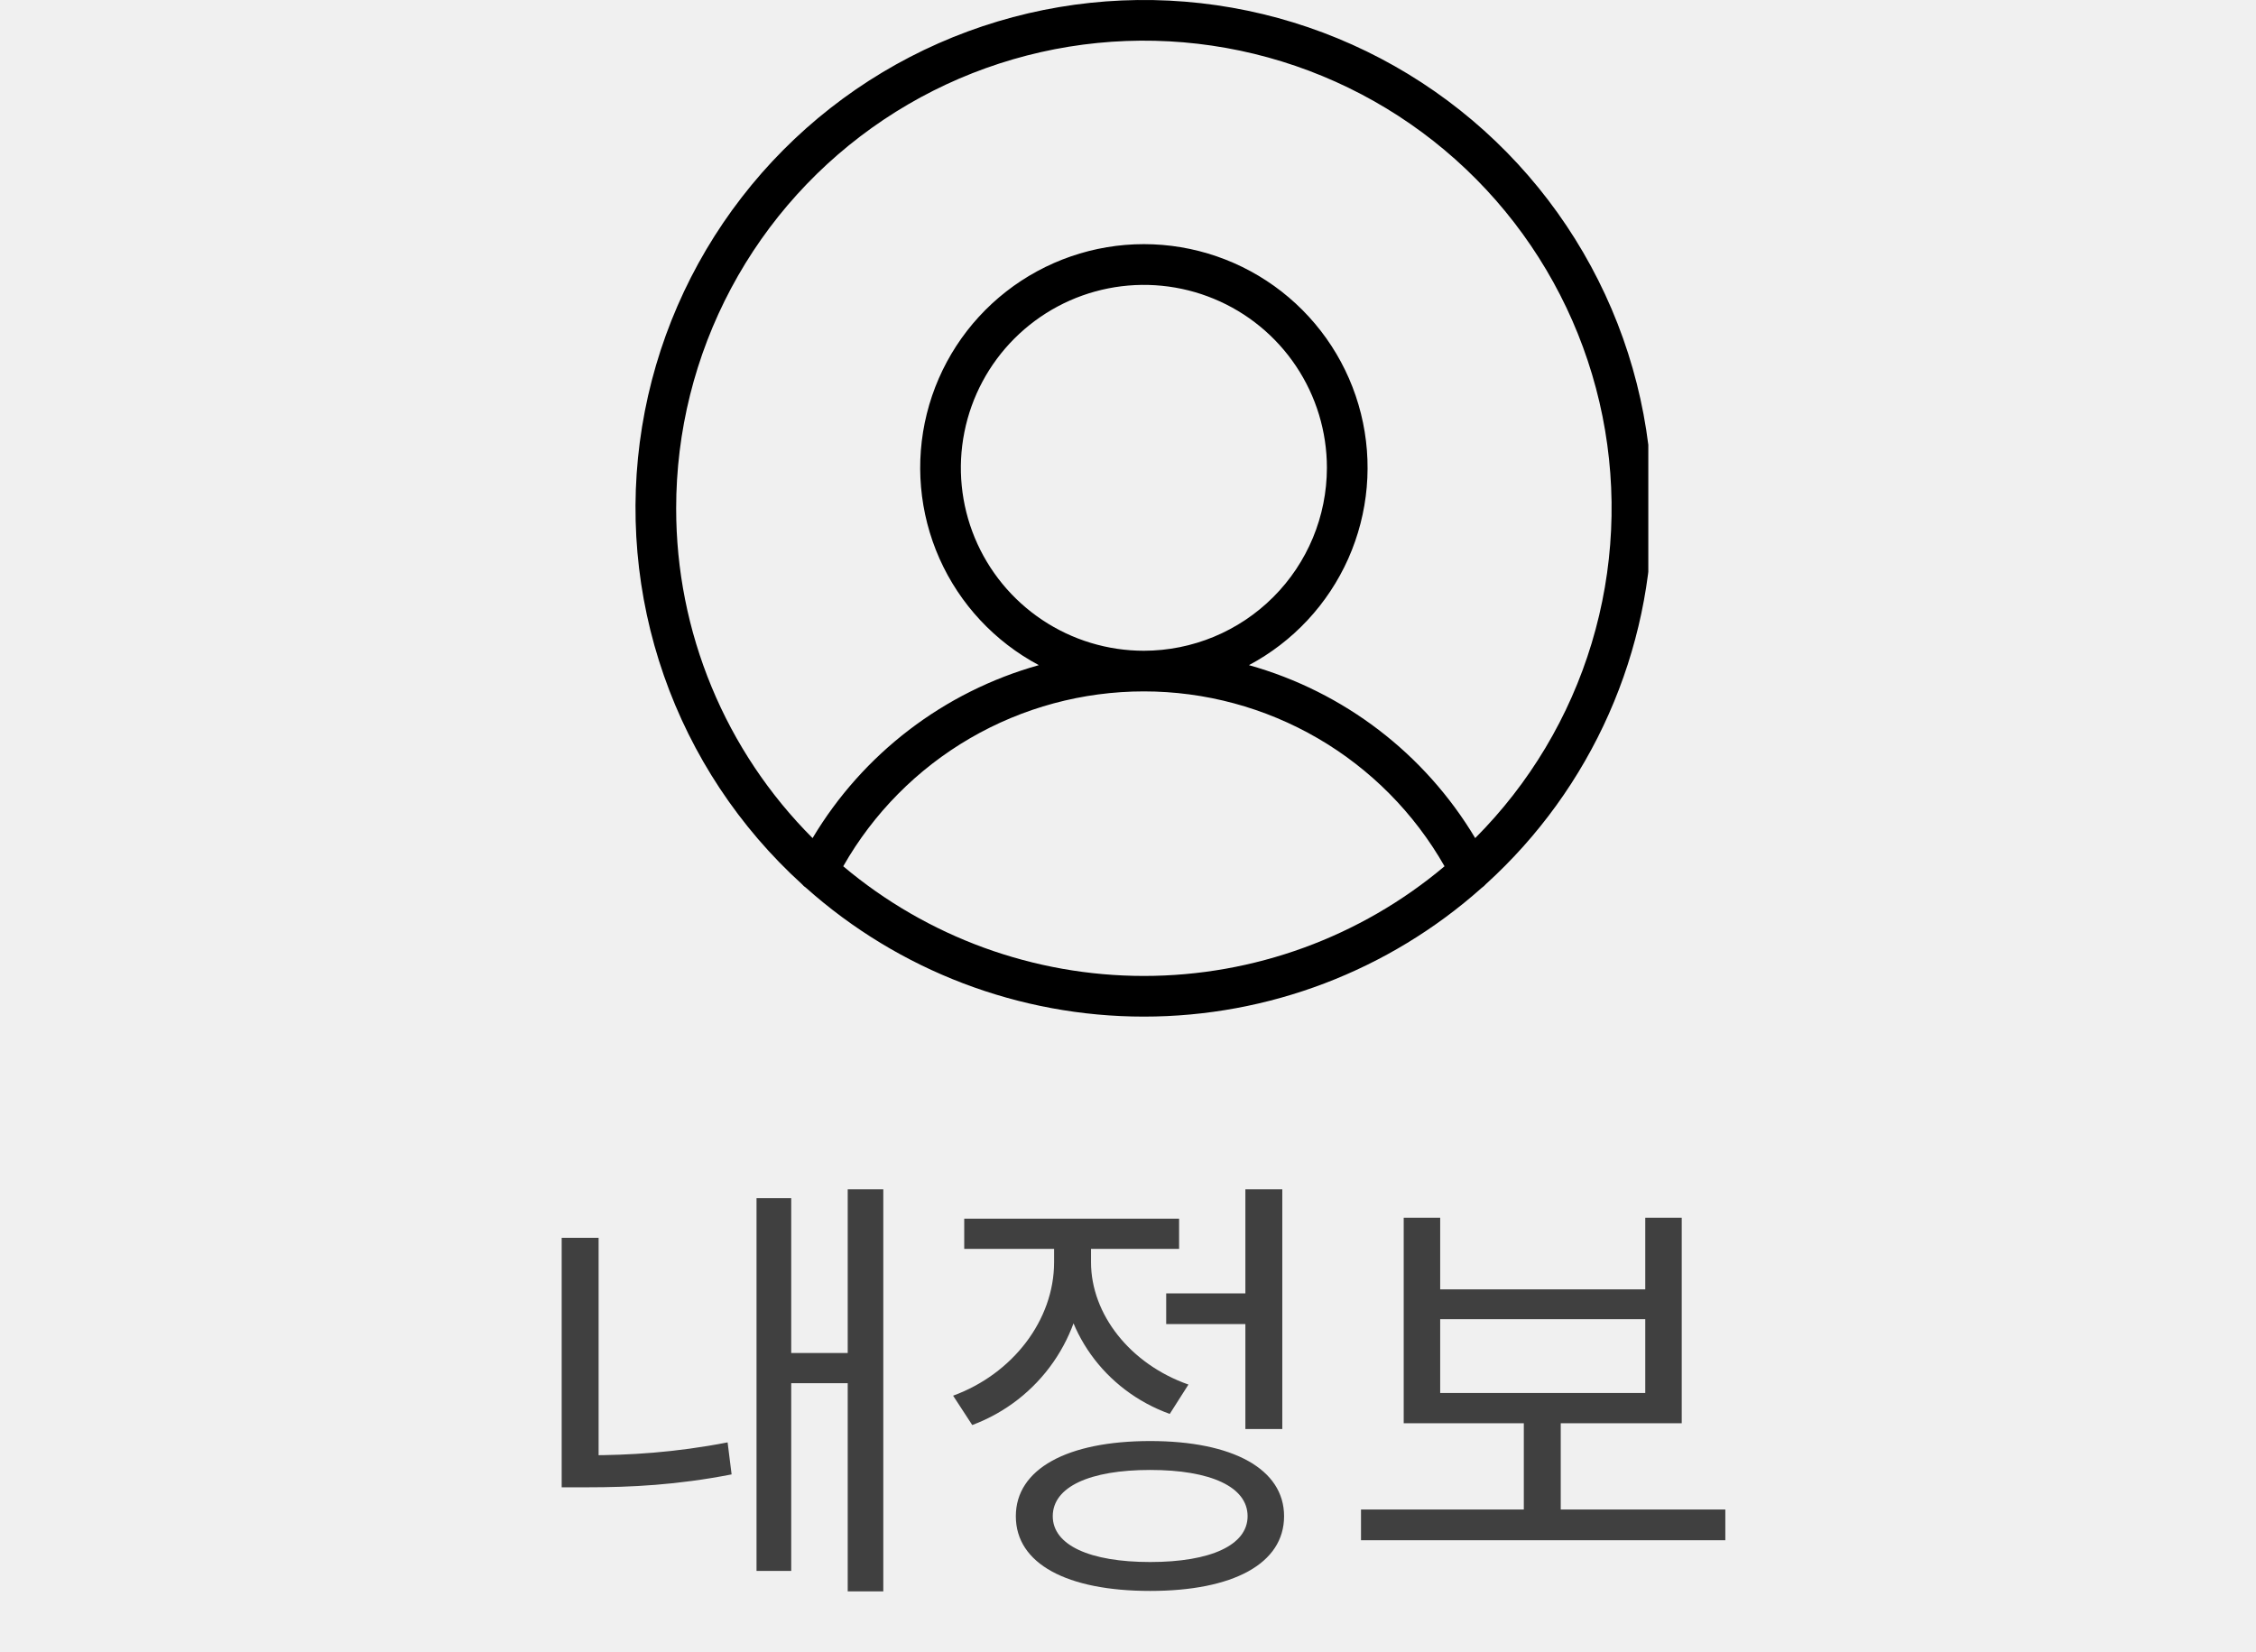
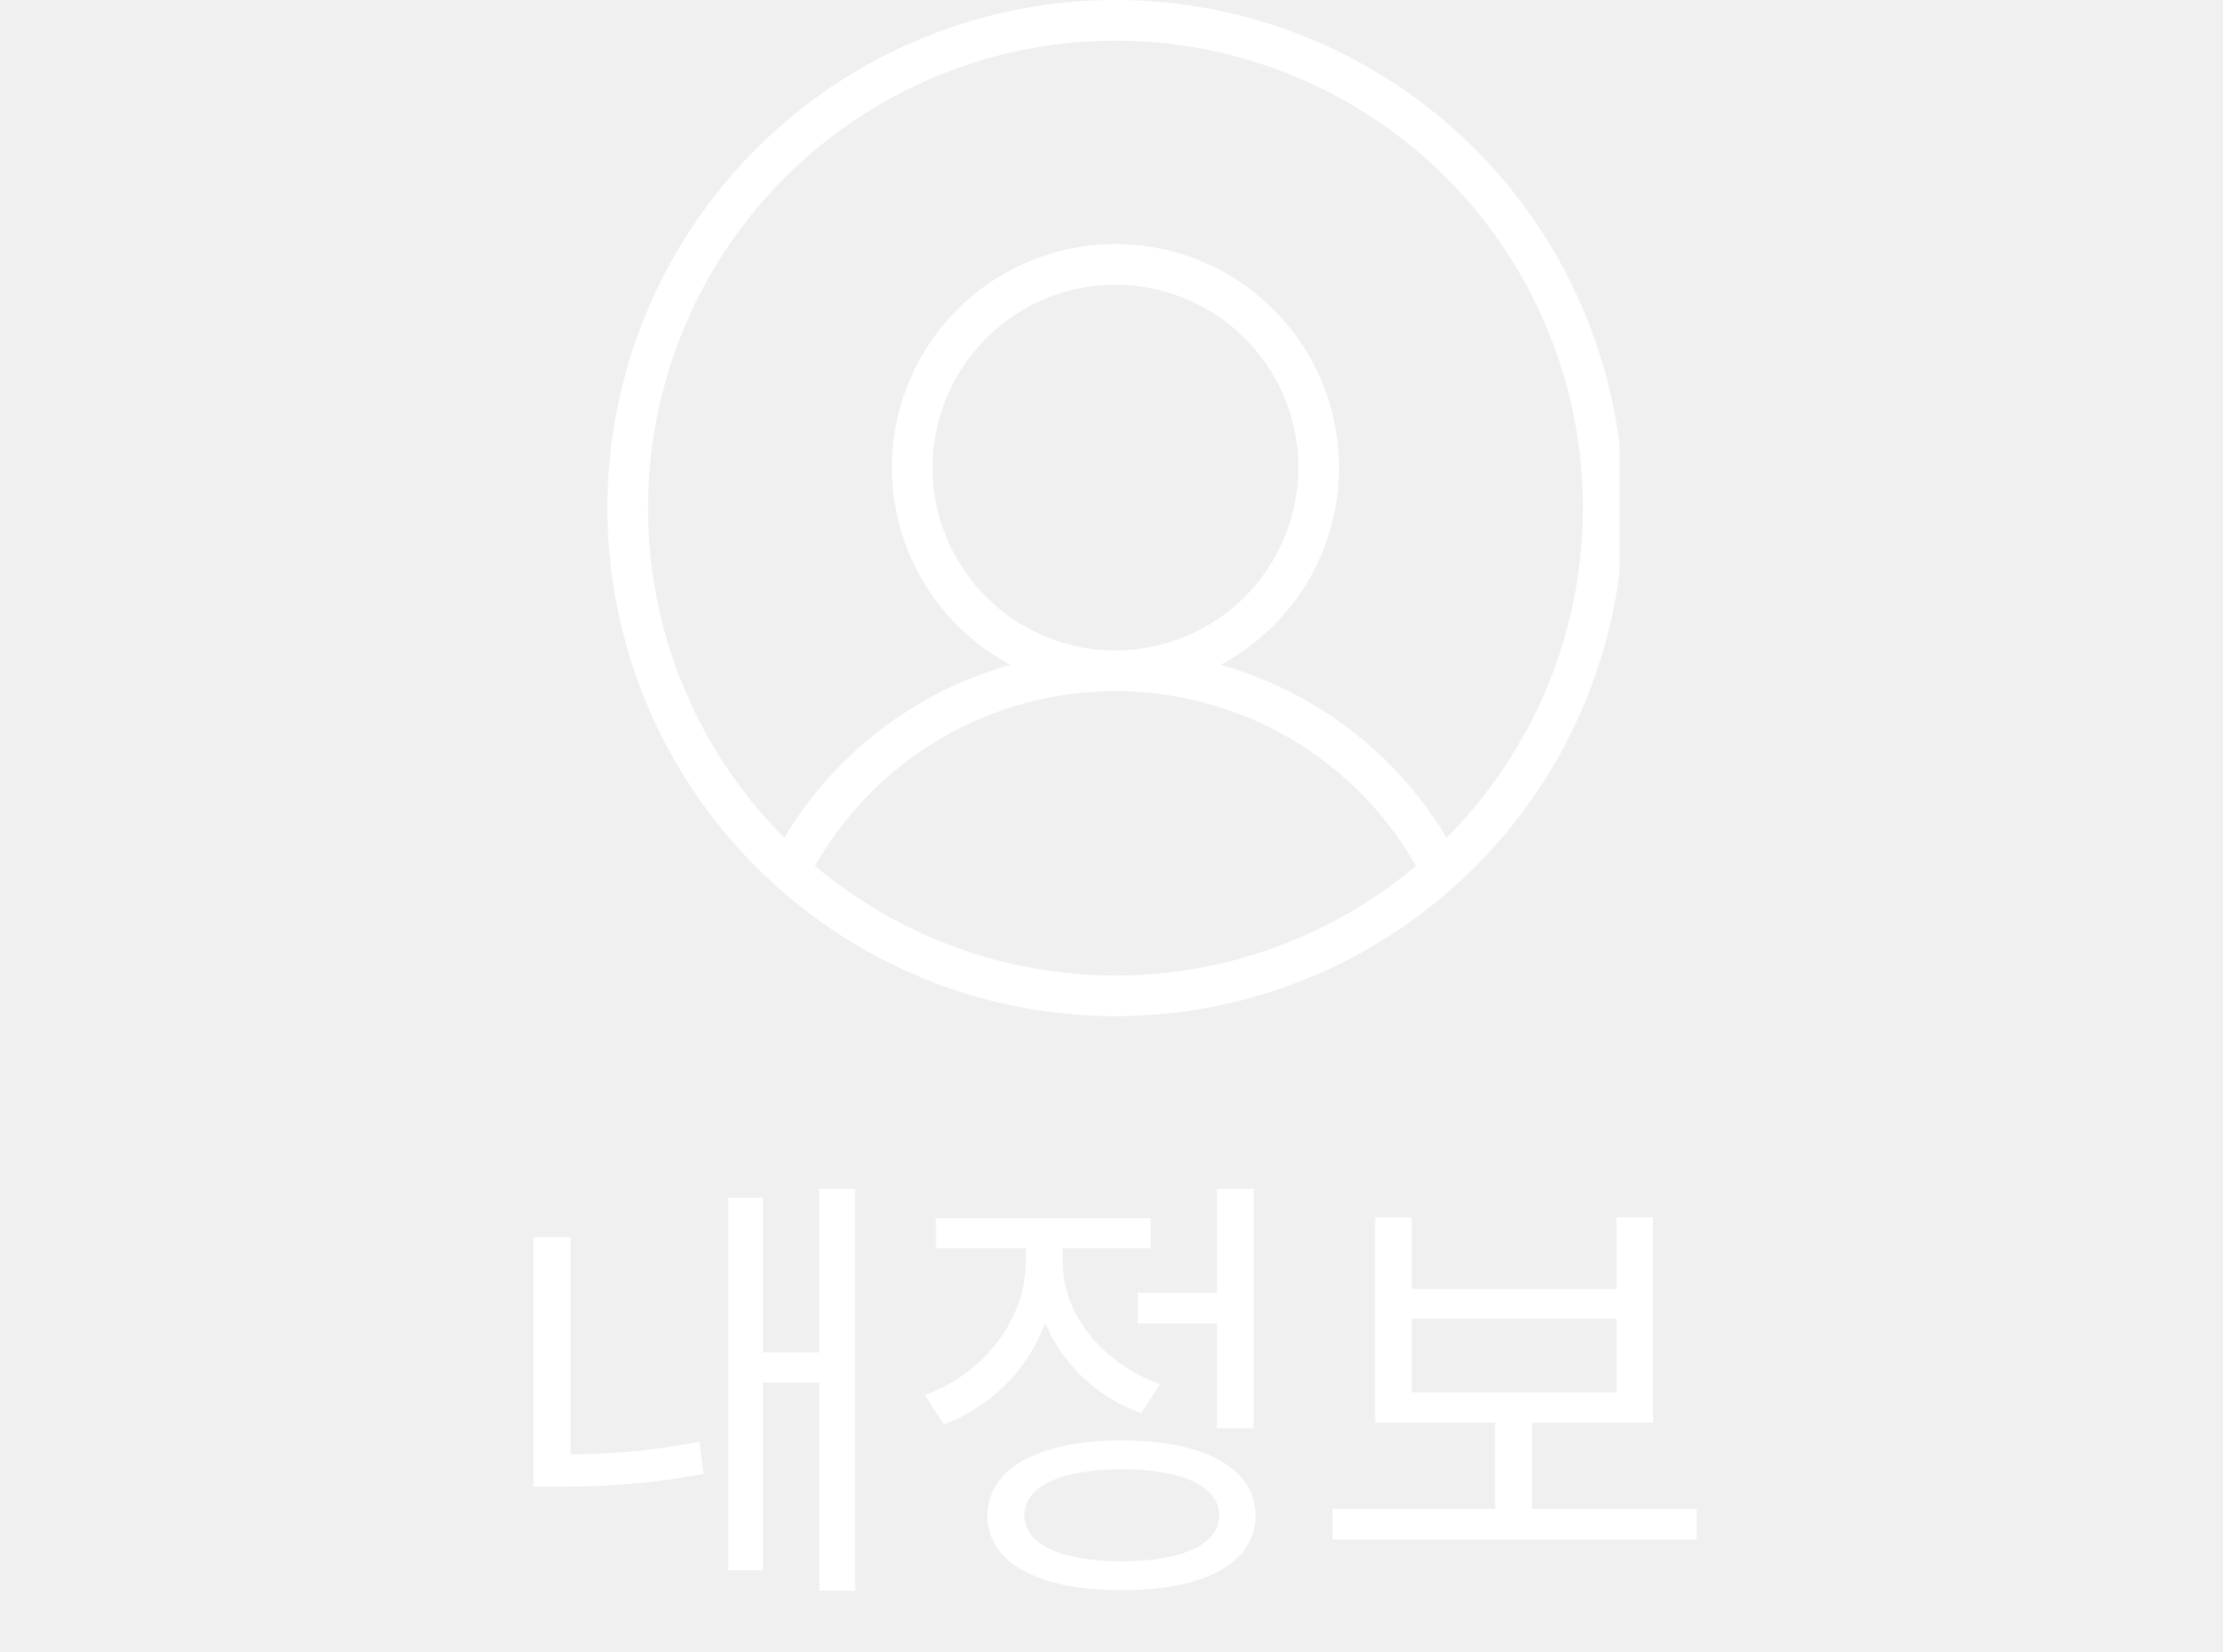
- <svg xmlns="http://www.w3.org/2000/svg" width="71" height="52" viewBox="0 0 71 52" fill="none">
-   <g clip-path="url(#clip0_190_300)">
-     <path d="M52 16.005C52.002 13.342 51.338 10.721 50.07 8.38C48.802 6.038 46.969 4.05 44.738 2.596C42.506 1.142 39.947 0.267 37.292 0.052C34.637 -0.163 31.971 0.288 29.534 1.364C27.098 2.44 24.968 4.108 23.34 6.215C21.711 8.322 20.634 10.802 20.207 13.43C19.78 16.058 20.016 18.752 20.894 21.266C21.771 23.78 23.263 26.035 25.234 27.827C25.273 27.873 25.318 27.914 25.368 27.947C28.294 30.557 32.079 32 36 32C39.922 32 43.706 30.557 46.632 27.947C46.682 27.913 46.727 27.873 46.766 27.827C48.415 26.331 49.733 24.506 50.634 22.47C51.536 20.434 52.001 18.232 52 16.005ZM21.28 16.005C21.278 13.586 21.873 11.204 23.012 9.069C24.151 6.934 25.799 5.114 27.81 3.767C29.821 2.421 32.133 1.592 34.541 1.352C36.949 1.112 39.379 1.47 41.616 2.393C43.853 3.316 45.828 4.776 47.366 6.644C48.904 8.512 49.957 10.73 50.433 13.102C50.908 15.474 50.792 17.927 50.093 20.243C49.395 22.559 48.136 24.668 46.427 26.381C44.839 23.722 42.29 21.773 39.306 20.937C40.693 20.199 41.793 19.019 42.432 17.585C43.07 16.15 43.211 14.543 42.831 13.02C42.451 11.496 41.572 10.144 40.334 9.177C39.096 8.211 37.571 7.685 36 7.685C34.429 7.685 32.904 8.211 31.666 9.177C30.428 10.144 29.549 11.496 29.169 13.02C28.789 14.543 28.93 16.15 29.568 17.585C30.207 19.019 31.307 20.199 32.694 20.937C29.71 21.773 27.161 23.722 25.573 26.381C24.21 25.018 23.13 23.4 22.394 21.62C21.657 19.84 21.279 17.932 21.28 16.005ZM36 20.484C34.861 20.484 33.747 20.146 32.8 19.513C31.853 18.881 31.114 17.981 30.678 16.929C30.242 15.877 30.128 14.719 30.351 13.602C30.573 12.485 31.122 11.459 31.927 10.654C32.733 9.849 33.759 9.3 34.876 9.078C35.994 8.856 37.152 8.97 38.204 9.406C39.257 9.841 40.156 10.579 40.789 11.526C41.422 12.473 41.76 13.587 41.76 14.726C41.758 16.252 41.151 17.716 40.071 18.795C38.991 19.875 37.527 20.482 36 20.484ZM26.538 27.268C27.488 25.597 28.864 24.207 30.526 23.24C32.188 22.273 34.077 21.763 36 21.763C37.923 21.763 39.812 22.273 41.474 23.24C43.136 24.207 44.512 25.597 45.462 27.268C42.813 29.498 39.462 30.72 36 30.72C32.538 30.72 29.187 29.498 26.538 27.268Z" fill="black" />
+ <svg xmlns="http://www.w3.org/2000/svg" width="70" height="52" viewBox="0 0 70 52" fill="none">
+   <g clip-path="url(#clip0_1905_1395)">
+     <path d="M51.125 16.005C51.127 13.342 50.463 10.721 49.195 8.38C47.927 6.038 46.094 4.05 43.863 2.596C41.631 1.142 39.072 0.267 36.417 0.052C33.762 -0.163 31.096 0.288 28.659 1.364C26.223 2.44 24.093 4.108 22.465 6.215C20.836 8.322 19.759 10.802 19.332 13.43C18.905 16.058 19.141 18.752 20.019 21.266C20.896 23.78 22.388 26.035 24.359 27.827C24.398 27.873 24.443 27.914 24.493 27.947C27.419 30.557 31.204 32 35.125 32C39.047 32 42.831 30.557 45.757 27.947C45.807 27.913 45.852 27.873 45.891 27.827C47.54 26.331 48.858 24.506 49.759 22.47C50.661 20.434 51.126 18.232 51.125 16.005ZM20.405 16.005C20.403 13.586 20.998 11.204 22.137 9.069C23.276 6.934 24.924 5.114 26.935 3.767C28.946 2.421 31.258 1.592 33.666 1.352C36.074 1.112 38.504 1.47 40.741 2.393C42.978 3.316 44.953 4.776 46.491 6.644C48.029 8.512 49.082 10.73 49.558 13.102C50.033 15.474 49.917 17.927 49.218 20.243C48.52 22.559 47.261 24.668 45.552 26.381C43.964 23.722 41.415 21.773 38.431 20.937C39.818 20.199 40.918 19.019 41.557 17.585C42.195 16.15 42.336 14.543 41.956 13.02C41.576 11.496 40.697 10.144 39.459 9.177C38.221 8.211 36.696 7.685 35.125 7.685C33.554 7.685 32.029 8.211 30.791 9.177C29.553 10.144 28.674 11.496 28.294 13.02C27.914 14.543 28.055 16.15 28.693 17.585C29.332 19.019 30.432 20.199 31.819 20.937C28.835 21.773 26.286 23.722 24.698 26.381C23.335 25.018 22.255 23.4 21.519 21.62C20.782 19.84 20.404 17.932 20.405 16.005ZM35.125 20.484C33.986 20.484 32.872 20.146 31.925 19.513C30.978 18.881 30.239 17.981 29.803 16.929C29.367 15.877 29.253 14.719 29.476 13.602C29.698 12.485 30.247 11.459 31.052 10.654C31.858 9.849 32.884 9.3 34.001 9.078C35.119 8.856 36.277 8.97 37.329 9.406C38.382 9.841 39.281 10.579 39.914 11.526C40.547 12.473 40.885 13.587 40.885 14.726C40.883 16.252 40.276 17.716 39.196 18.795C38.116 19.875 36.652 20.482 35.125 20.484ZM25.663 27.268C26.613 25.597 27.989 24.207 29.651 23.24C31.313 22.273 33.202 21.763 35.125 21.763C37.048 21.763 38.937 22.273 40.599 23.24C42.261 24.207 43.637 25.597 44.587 27.268C41.938 29.498 38.587 30.72 35.125 30.72C31.663 30.72 28.312 29.498 25.663 27.268Z" fill="white" />
  </g>
-   <path d="M26.679 37.436H27.799V50.092H26.679V37.436ZM24.551 42.588H26.987V43.54H24.551V42.588ZM23.809 37.716H24.901V49.448H23.809V37.716ZM17.677 38.962H18.839V46.27H17.677V38.962ZM17.677 45.808H18.489C19.791 45.808 21.247 45.724 22.899 45.402L23.025 46.41C21.303 46.746 19.847 46.816 18.489 46.816H17.677V45.808ZM36.702 40.712H39.558V41.678H36.702V40.712ZM39.194 37.436H40.356V44.982H39.194V37.436ZM36.198 45.36C38.802 45.36 40.412 46.242 40.412 47.726C40.412 49.224 38.802 50.078 36.198 50.078C33.58 50.078 31.97 49.224 31.97 47.726C31.97 46.242 33.58 45.36 36.198 45.36ZM36.198 46.27C34.294 46.27 33.132 46.802 33.132 47.726C33.132 48.636 34.294 49.168 36.198 49.168C38.102 49.168 39.264 48.636 39.264 47.726C39.264 46.802 38.102 46.27 36.198 46.27ZM33.174 38.71H34.126V39.732C34.126 42.07 32.698 44.072 30.598 44.856L29.996 43.932C31.872 43.246 33.174 41.552 33.174 39.732V38.71ZM33.398 38.71H34.336V39.732C34.336 41.37 35.568 42.938 37.402 43.582L36.814 44.506C34.756 43.764 33.398 41.86 33.398 39.732V38.71ZM30.346 38.36H37.108V39.312H30.346V38.36ZM42.833 47.516H54.299V48.482H42.833V47.516ZM47.957 44.492H49.119V47.796H47.957V44.492ZM44.177 38.332H45.325V40.586H51.779V38.332H52.927V44.8H44.177V38.332ZM45.325 41.524V43.848H51.779V41.524H45.325Z" fill="#404040" />
+   <path d="M25.804 37.436H26.924V50.092H25.804V37.436ZM23.676 42.588H26.112V43.54H23.676V42.588ZM22.934 37.716H24.026V49.448H22.934V37.716ZM16.802 38.962H17.964V46.27H16.802V38.962ZM16.802 45.808H17.614C18.916 45.808 20.372 45.724 22.024 45.402L22.15 46.41C20.428 46.746 18.972 46.816 17.614 46.816H16.802V45.808ZM35.827 40.712H38.683V41.678H35.827V40.712ZM38.319 37.436H39.481V44.982H38.319V37.436ZM35.323 45.36C37.927 45.36 39.537 46.242 39.537 47.726C39.537 49.224 37.927 50.078 35.323 50.078C32.705 50.078 31.095 49.224 31.095 47.726C31.095 46.242 32.705 45.36 35.323 45.36ZM35.323 46.27C33.419 46.27 32.257 46.802 32.257 47.726C32.257 48.636 33.419 49.168 35.323 49.168C37.227 49.168 38.389 48.636 38.389 47.726C38.389 46.802 37.227 46.27 35.323 46.27ZM32.299 38.71H33.251V39.732C33.251 42.07 31.823 44.072 29.723 44.856L29.121 43.932C30.997 43.246 32.299 41.552 32.299 39.732V38.71ZM32.523 38.71H33.461V39.732C33.461 41.37 34.693 42.938 36.527 43.582L35.939 44.506C33.881 43.764 32.523 41.86 32.523 39.732V38.71ZM29.471 38.36H36.233V39.312H29.471V38.36ZM41.958 47.516H53.424V48.482H41.958V47.516ZM47.082 44.492H48.244V47.796H47.082V44.492ZM43.302 38.332H44.45V40.586H50.904V38.332H52.052V44.8H43.302V38.332ZM44.45 41.524V43.848H50.904V41.524H44.45Z" fill="white" />
  <defs>
-     <clipPath id="clip0_190_300">
-       <rect width="32" height="32" fill="white" transform="translate(19.875)" />
+     <clipPath id="clip0_1905_1395">
+       <rect width="32" height="32" fill="white" transform="translate(19)" />
    </clipPath>
  </defs>
</svg>
